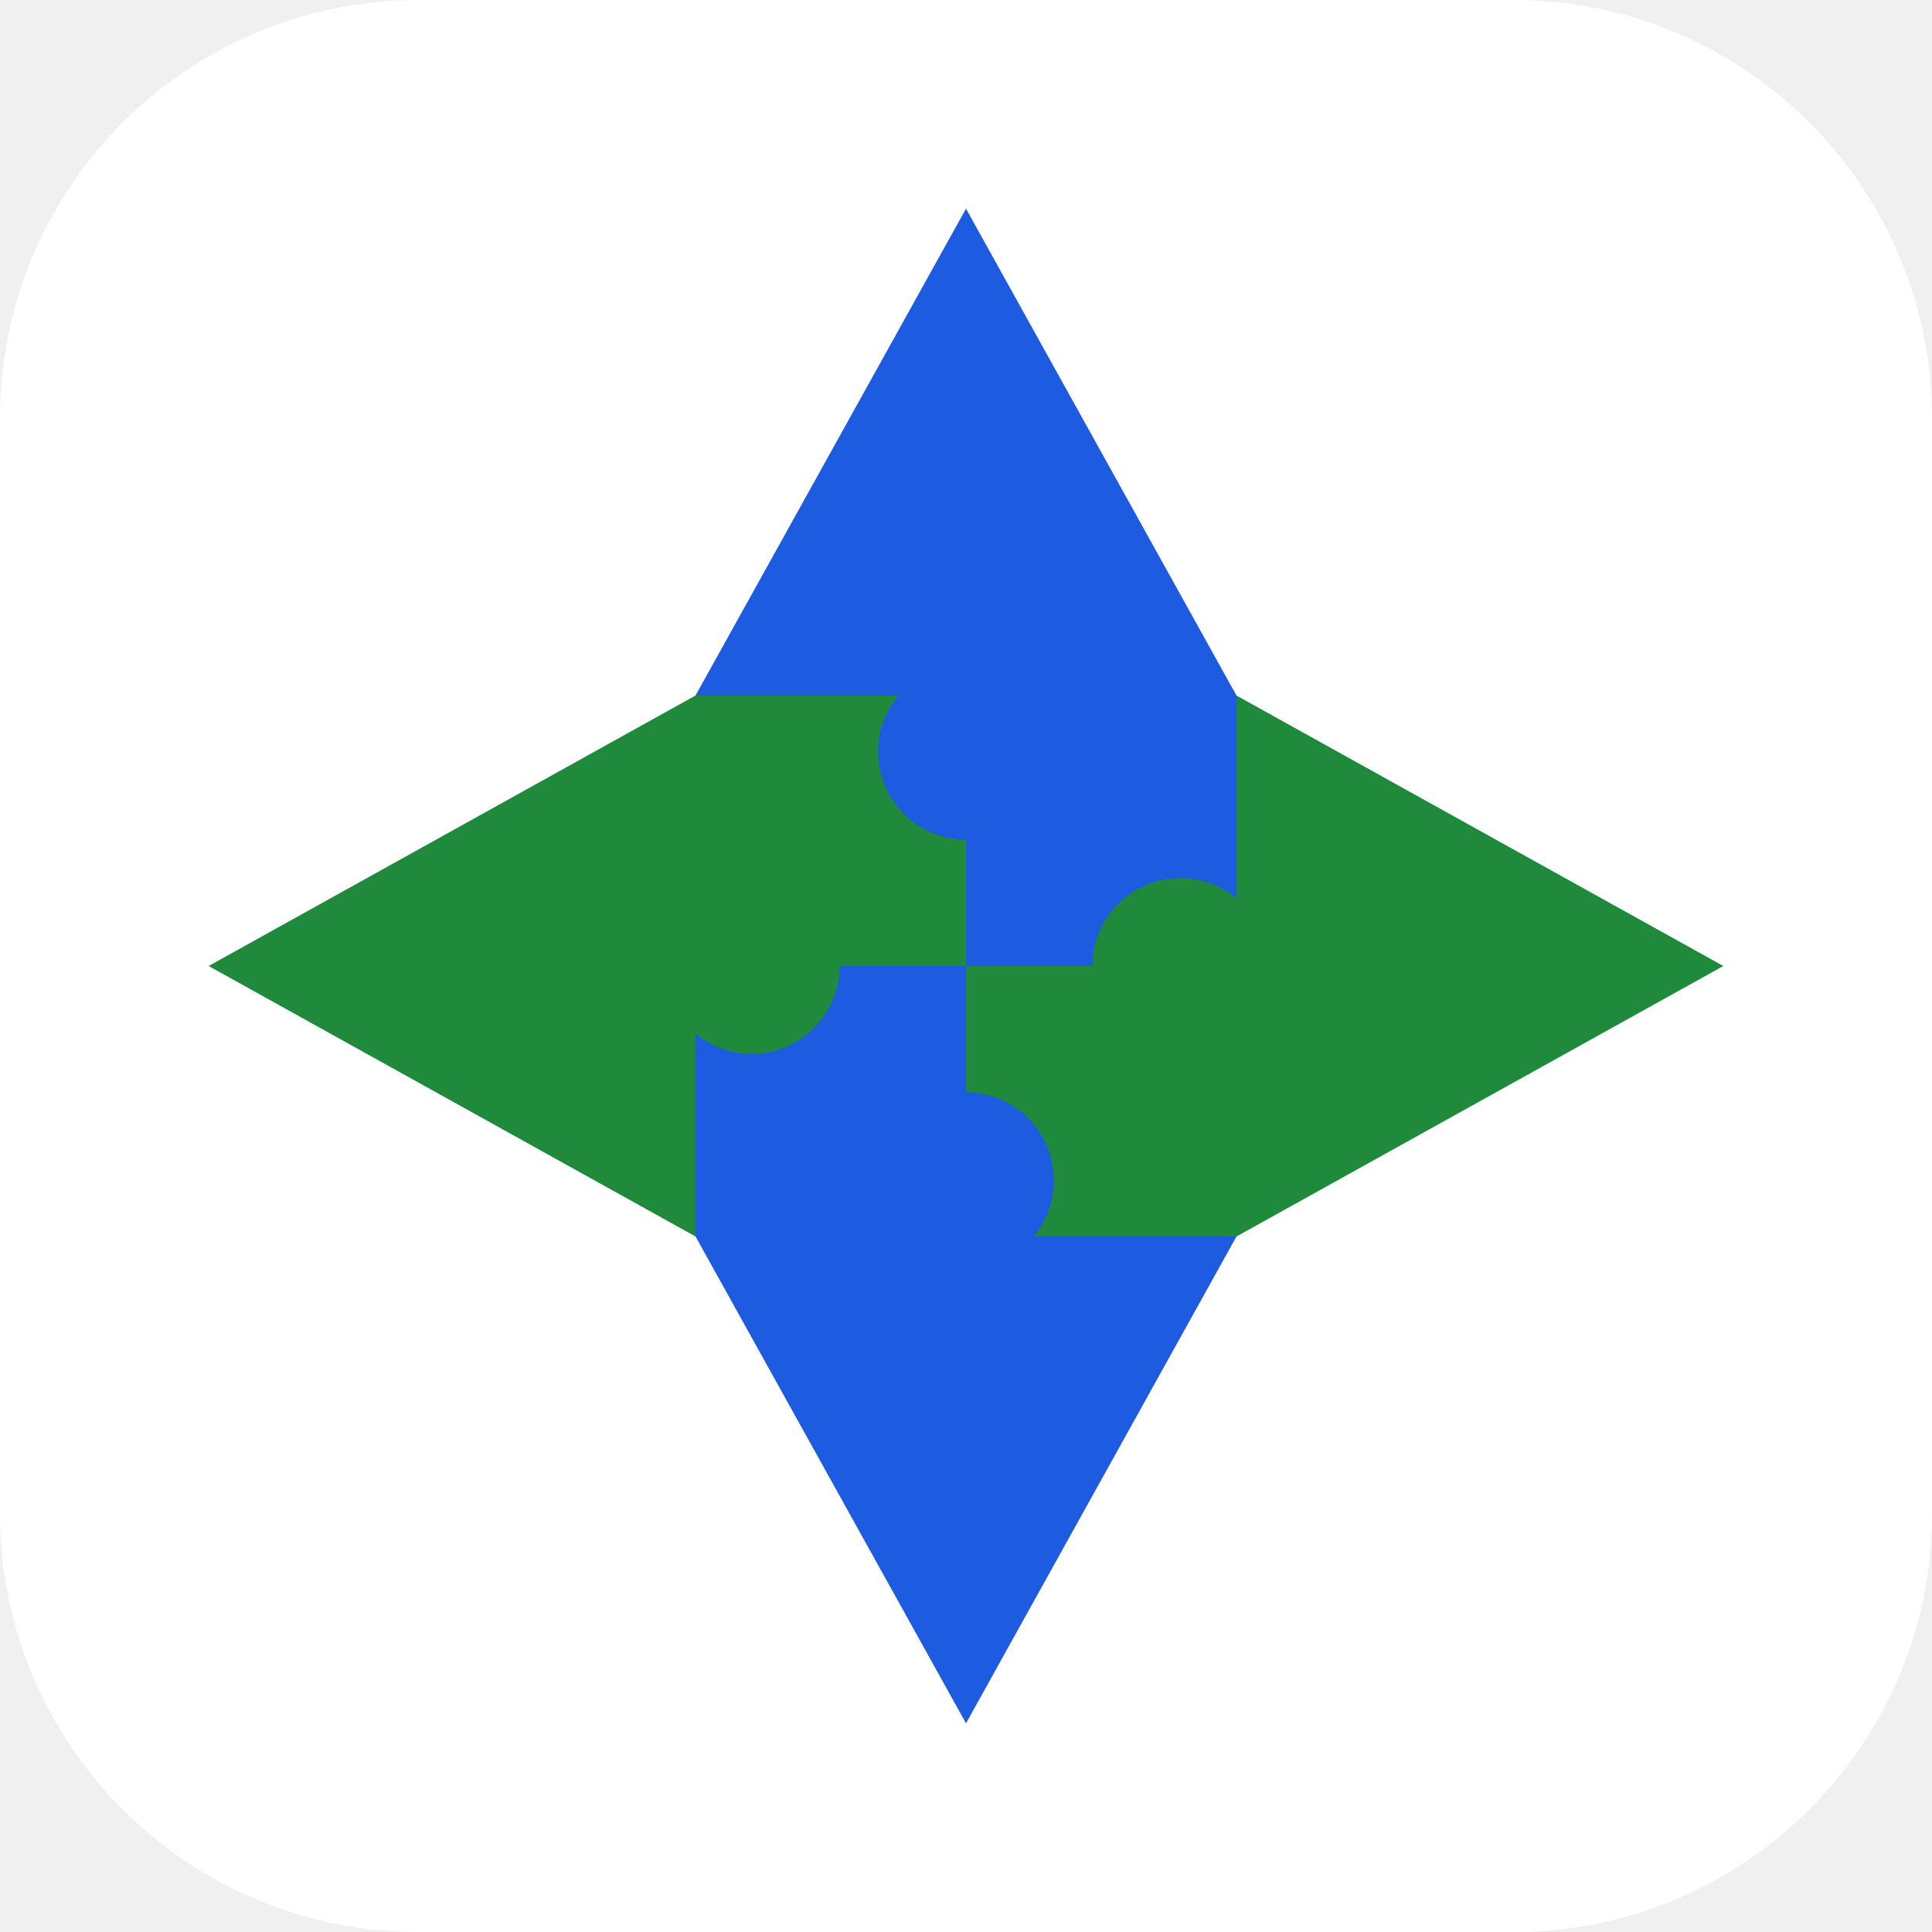
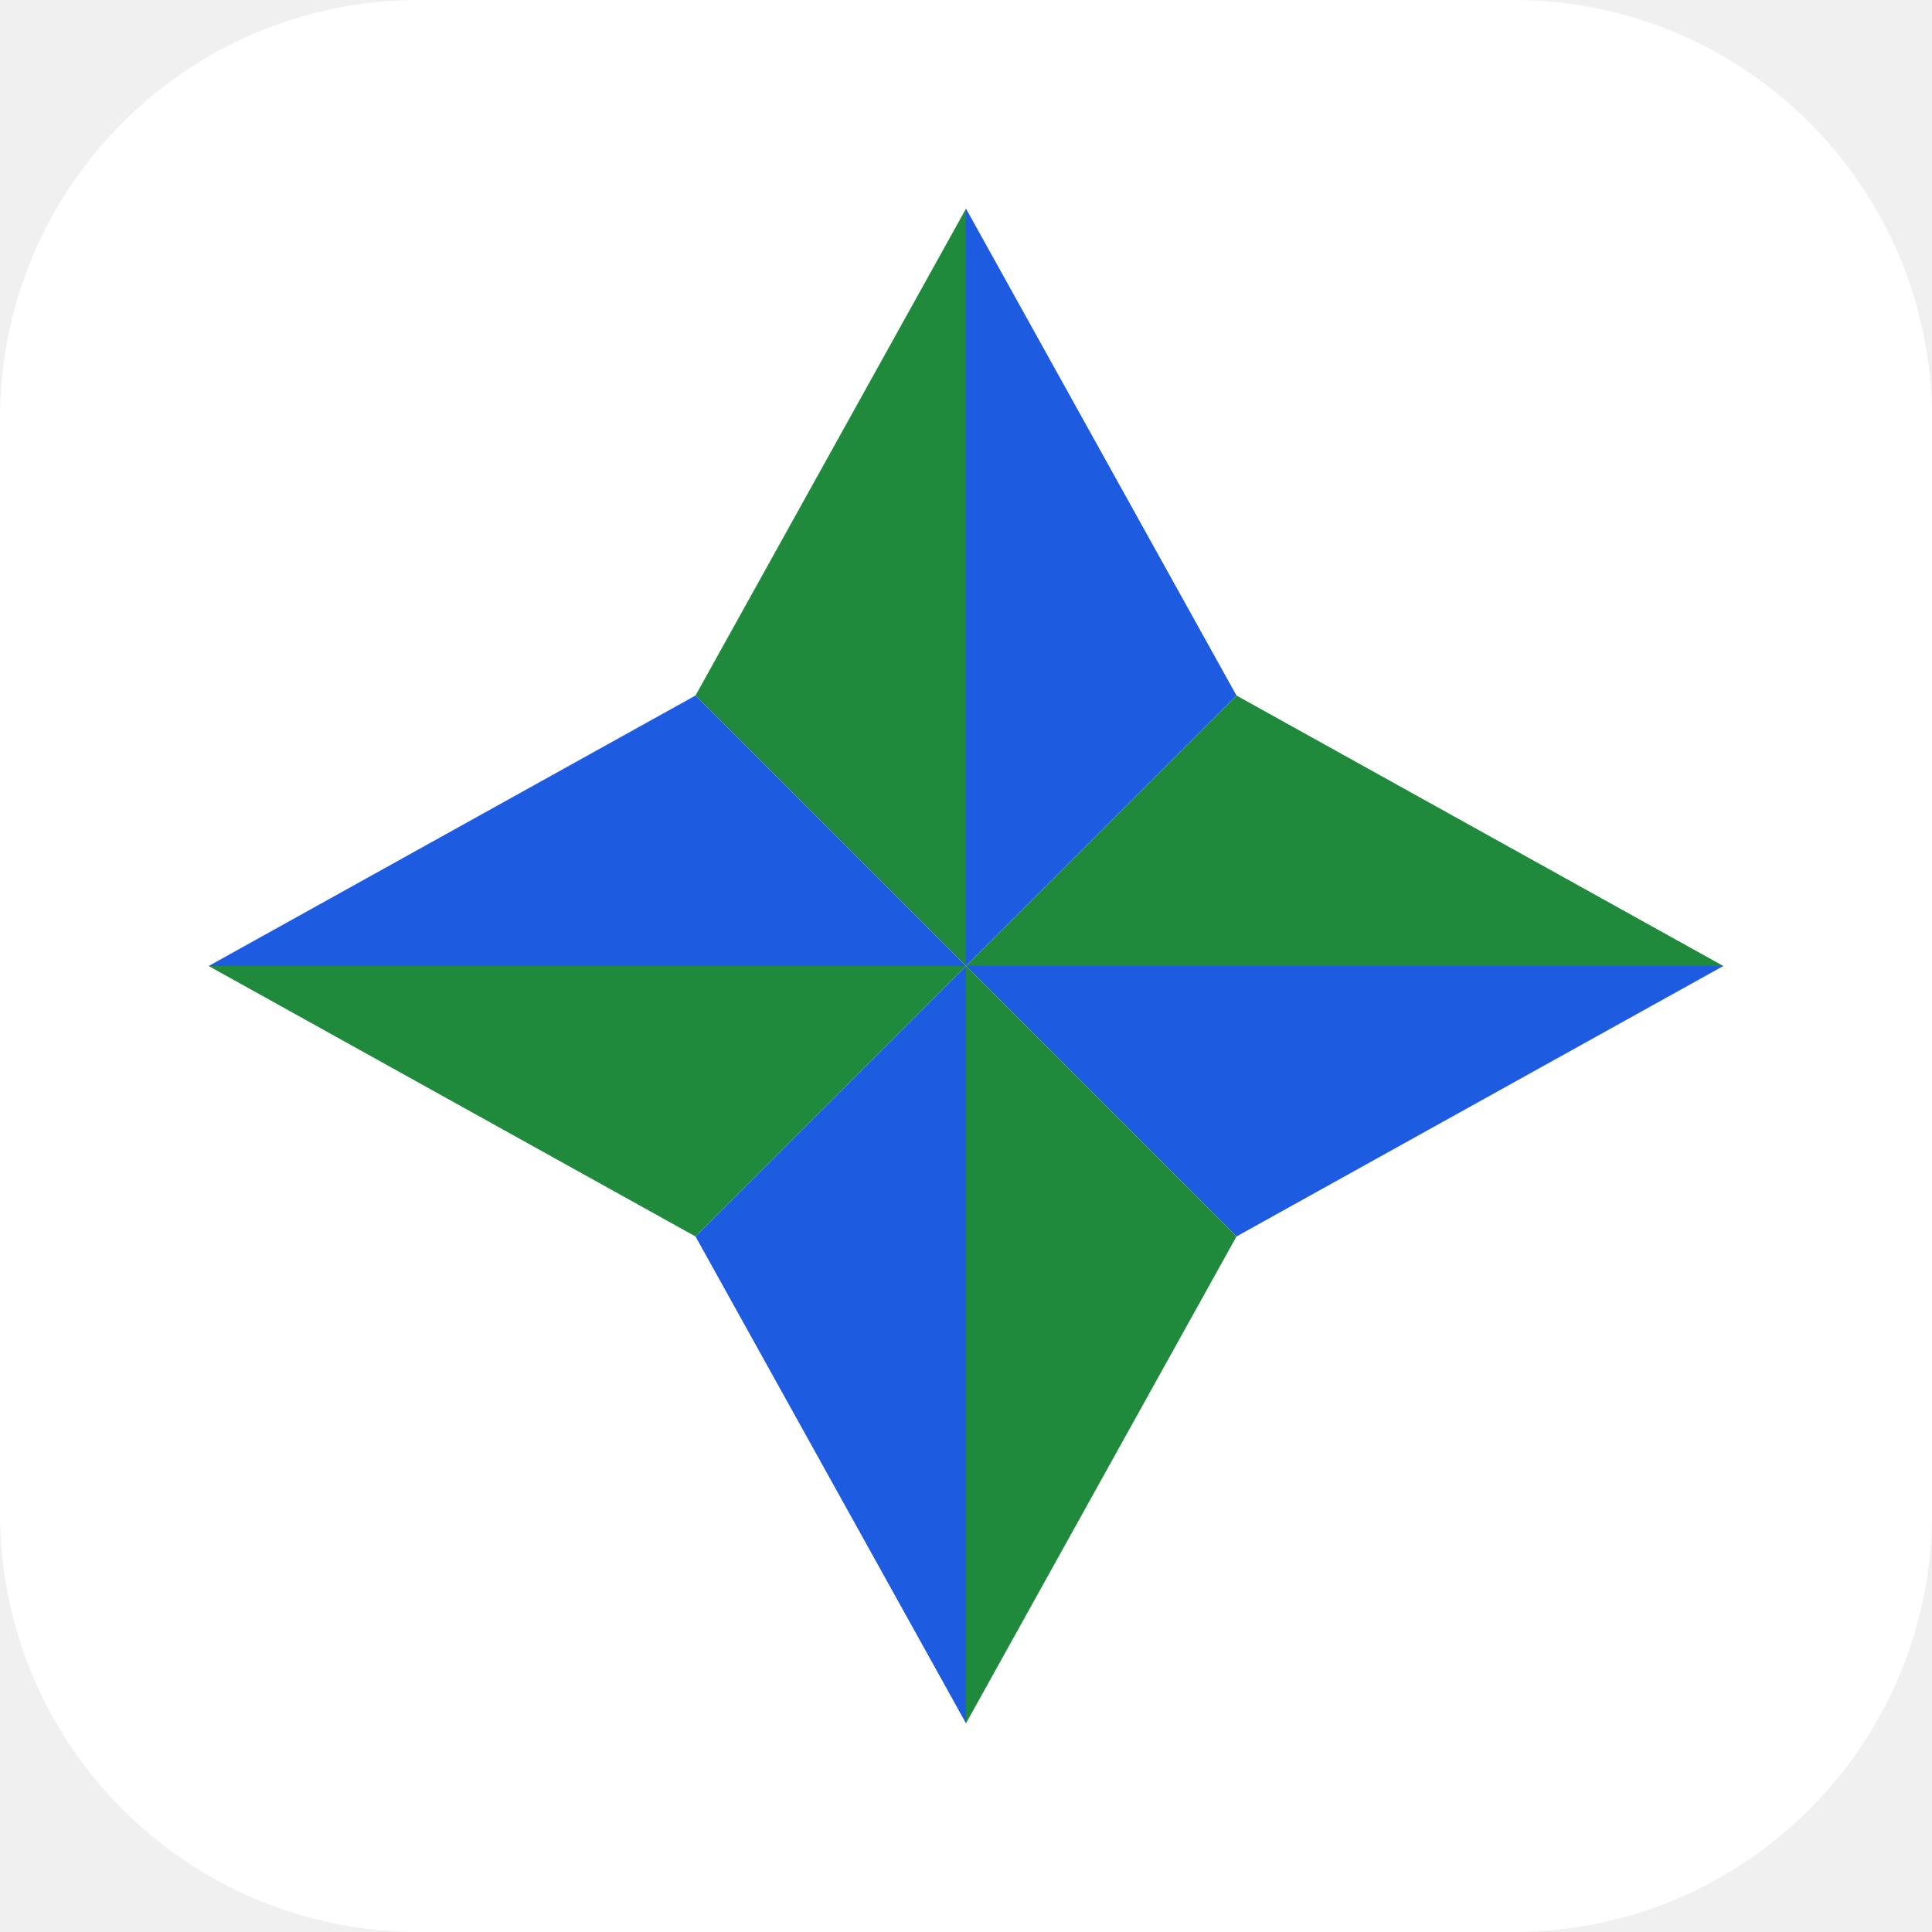
<svg xmlns="http://www.w3.org/2000/svg" viewBox="0 0 120 120">
  <rect width="120" height="120" rx="26" fill="#ffffff" />
  <g transform="translate(60 60) scale(.84) translate(-60 -60)">
-     <rect x="40" y="40" width="20" height="20" fill="#1F8A3B" />
-     <rect x="60" y="40" width="20" height="20" fill="#1D5BE0" />
-     <rect x="60" y="60" width="20" height="20" fill="#1F8A3B" />
-     <rect x="40" y="60" width="20" height="20" fill="#1D5BE0" />
-     <path d="M60 4 L80 40 H65 A6.5 6.5 0 1 1 55 40 H40 Z" fill="#1D5BE0" />
-     <path d="M60 116 L40 80 H55 A6.5 6.5 0 1 1 65 80 H80 Z" fill="#1D5BE0" />
-     <path d="M116 60 L80 80 V65 A6.5 6.5 0 1 1 80 55 V40 Z" fill="#1F8A3B" />
-     <path d="M4 60 L40 40 V55 A6.5 6.5 0 1 1 40 65 V80 Z" fill="#1F8A3B" />
+     <path d="M60 4 L80 40 L60 60 Z" fill="#1D5BE0" />
+     <path d="M60 4 L40 40 L60 60 Z" fill="#1F8A3B" />
+     <path d="M116 60 L80 80 L60 60 Z" fill="#1D5BE0" />
+     <path d="M116 60 L80 40 L60 60 Z" fill="#1F8A3B" />
+     <path d="M60 116 L40 80 L60 60 Z" fill="#1D5BE0" />
+     <path d="M60 116 L80 80 L60 60 Z" fill="#1F8A3B" />
+     <path d="M4 60 L40 40 L60 60 Z" fill="#1D5BE0" />
+     <path d="M4 60 L40 80 L60 60 Z" fill="#1F8A3B" />
  </g>
</svg>
